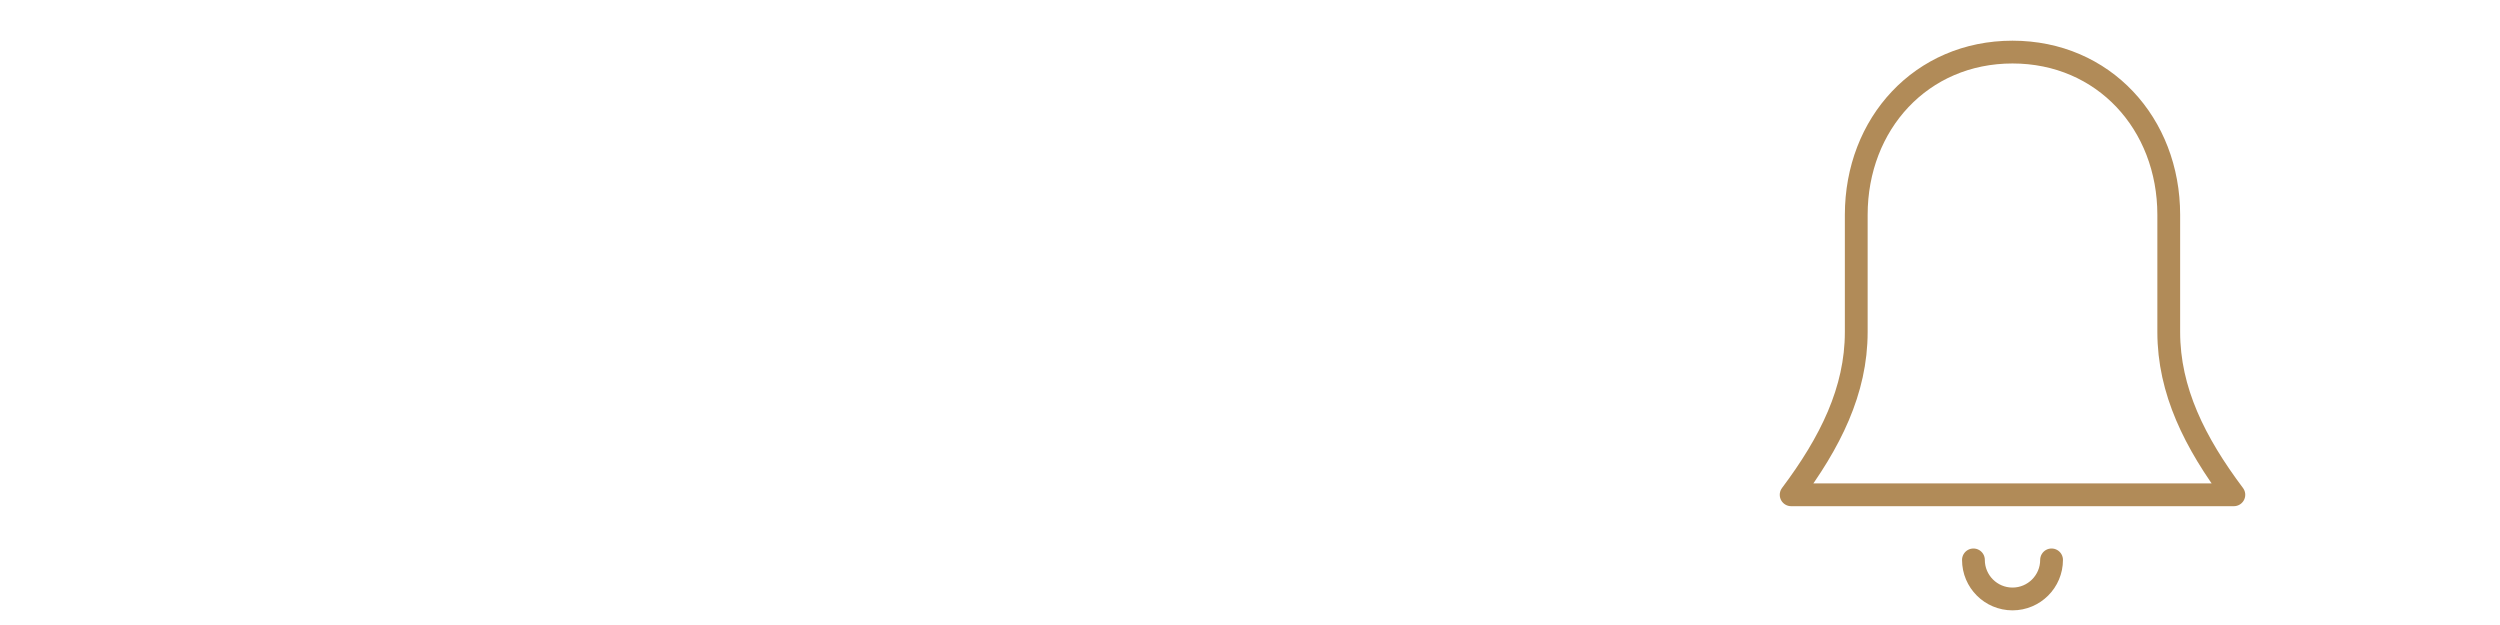
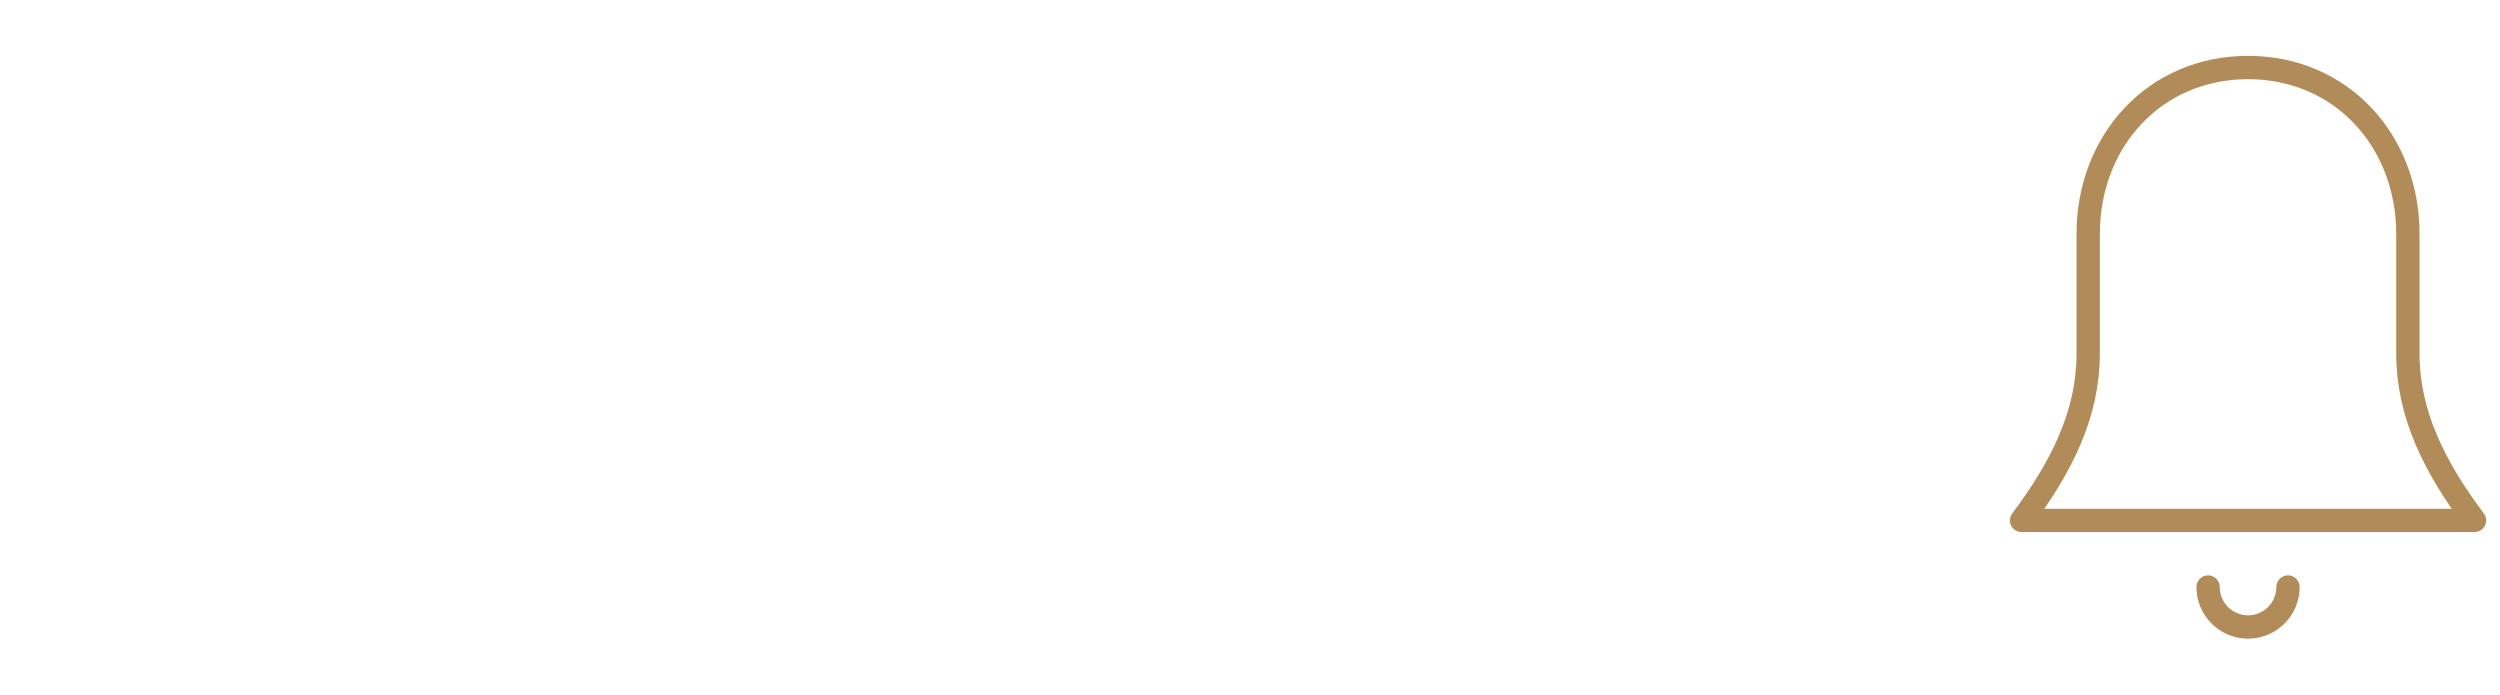
- <svg xmlns="http://www.w3.org/2000/svg" width="400" height="100" viewBox="0 0 400 100">
-   <g transform="translate(272 0) scale(1.041667)" fill="none" stroke="#B18B58" stroke-width="3.5" stroke-linecap="round" stroke-linejoin="round">
+ <svg xmlns="http://www.w3.org/2000/svg" width="360" height="100" viewBox="0 0 360 100">
+   <g transform="translate(277.68 2.05) scale(0.9591)" fill="none" stroke="#B18B58" stroke-width="3.5" stroke-linecap="round" stroke-linejoin="round">
    <path d="M48 8c-14 0-24 11-24 25v18c0 9-4 17-10 25h68c-6-8-10-16-10-25V33C72 19 62 8 48 8z" />
    <path d="M42 86a6 6 0 0 0 12 0" />
  </g>
</svg>
